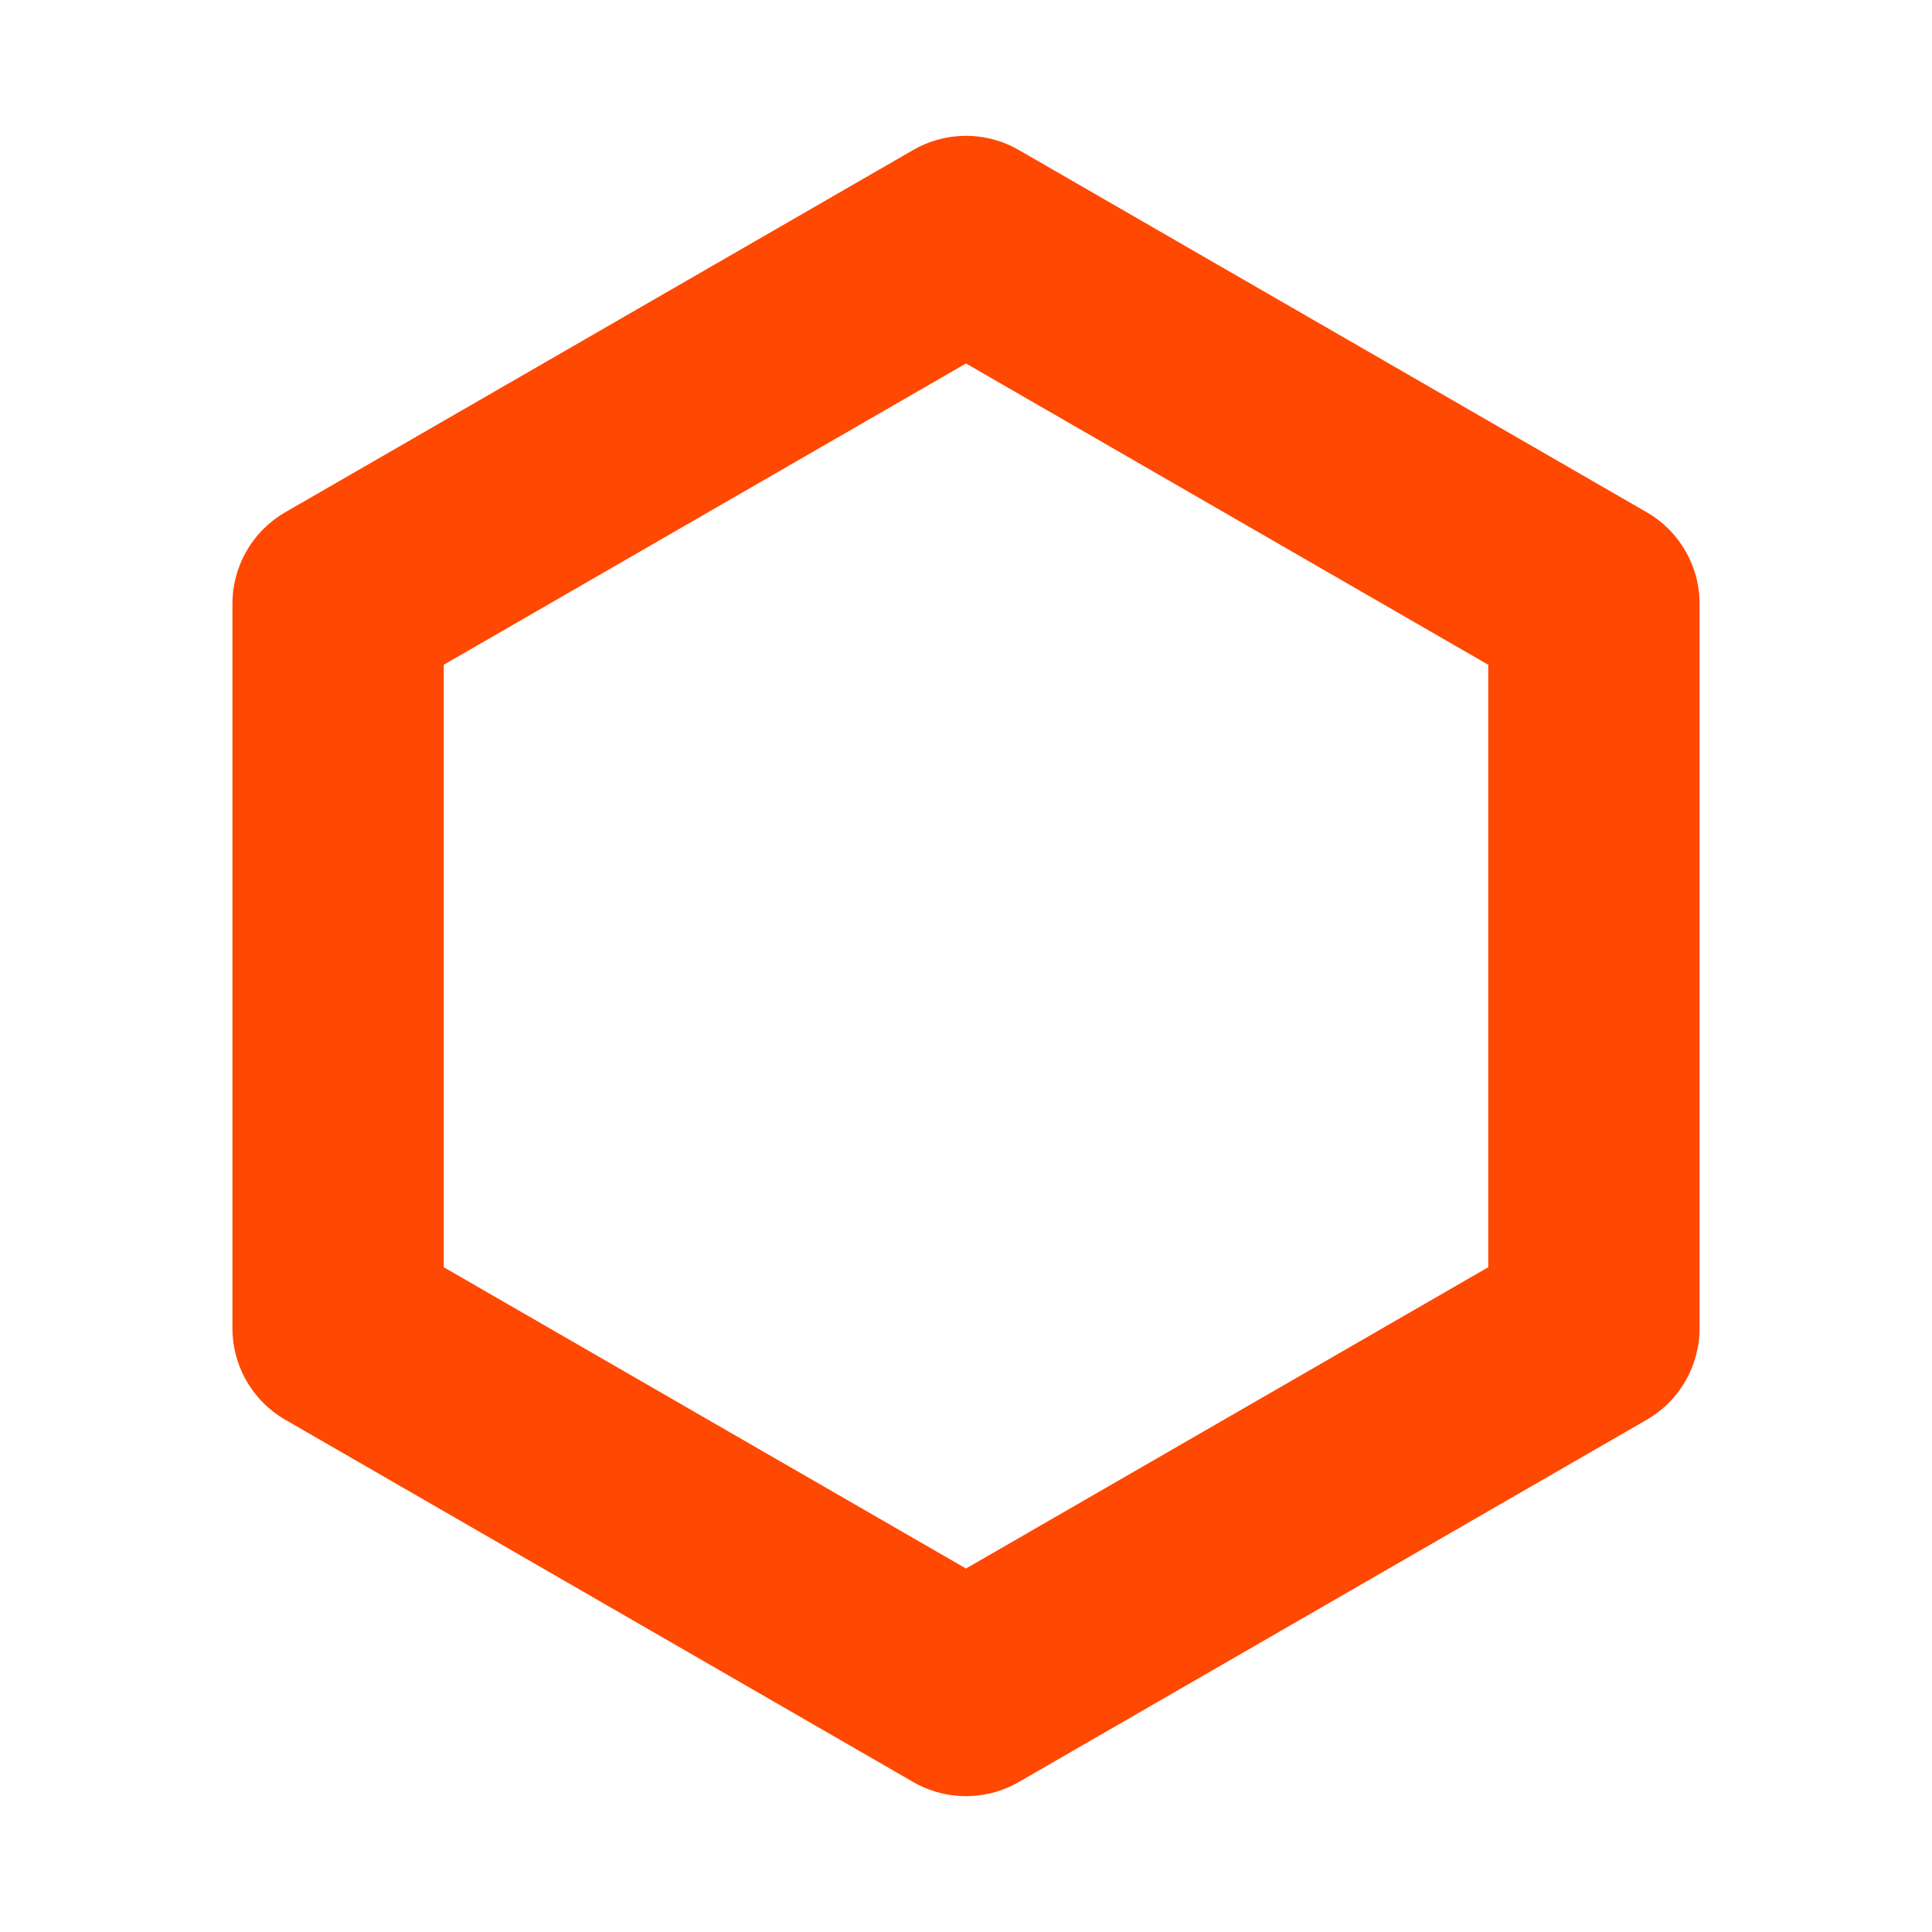
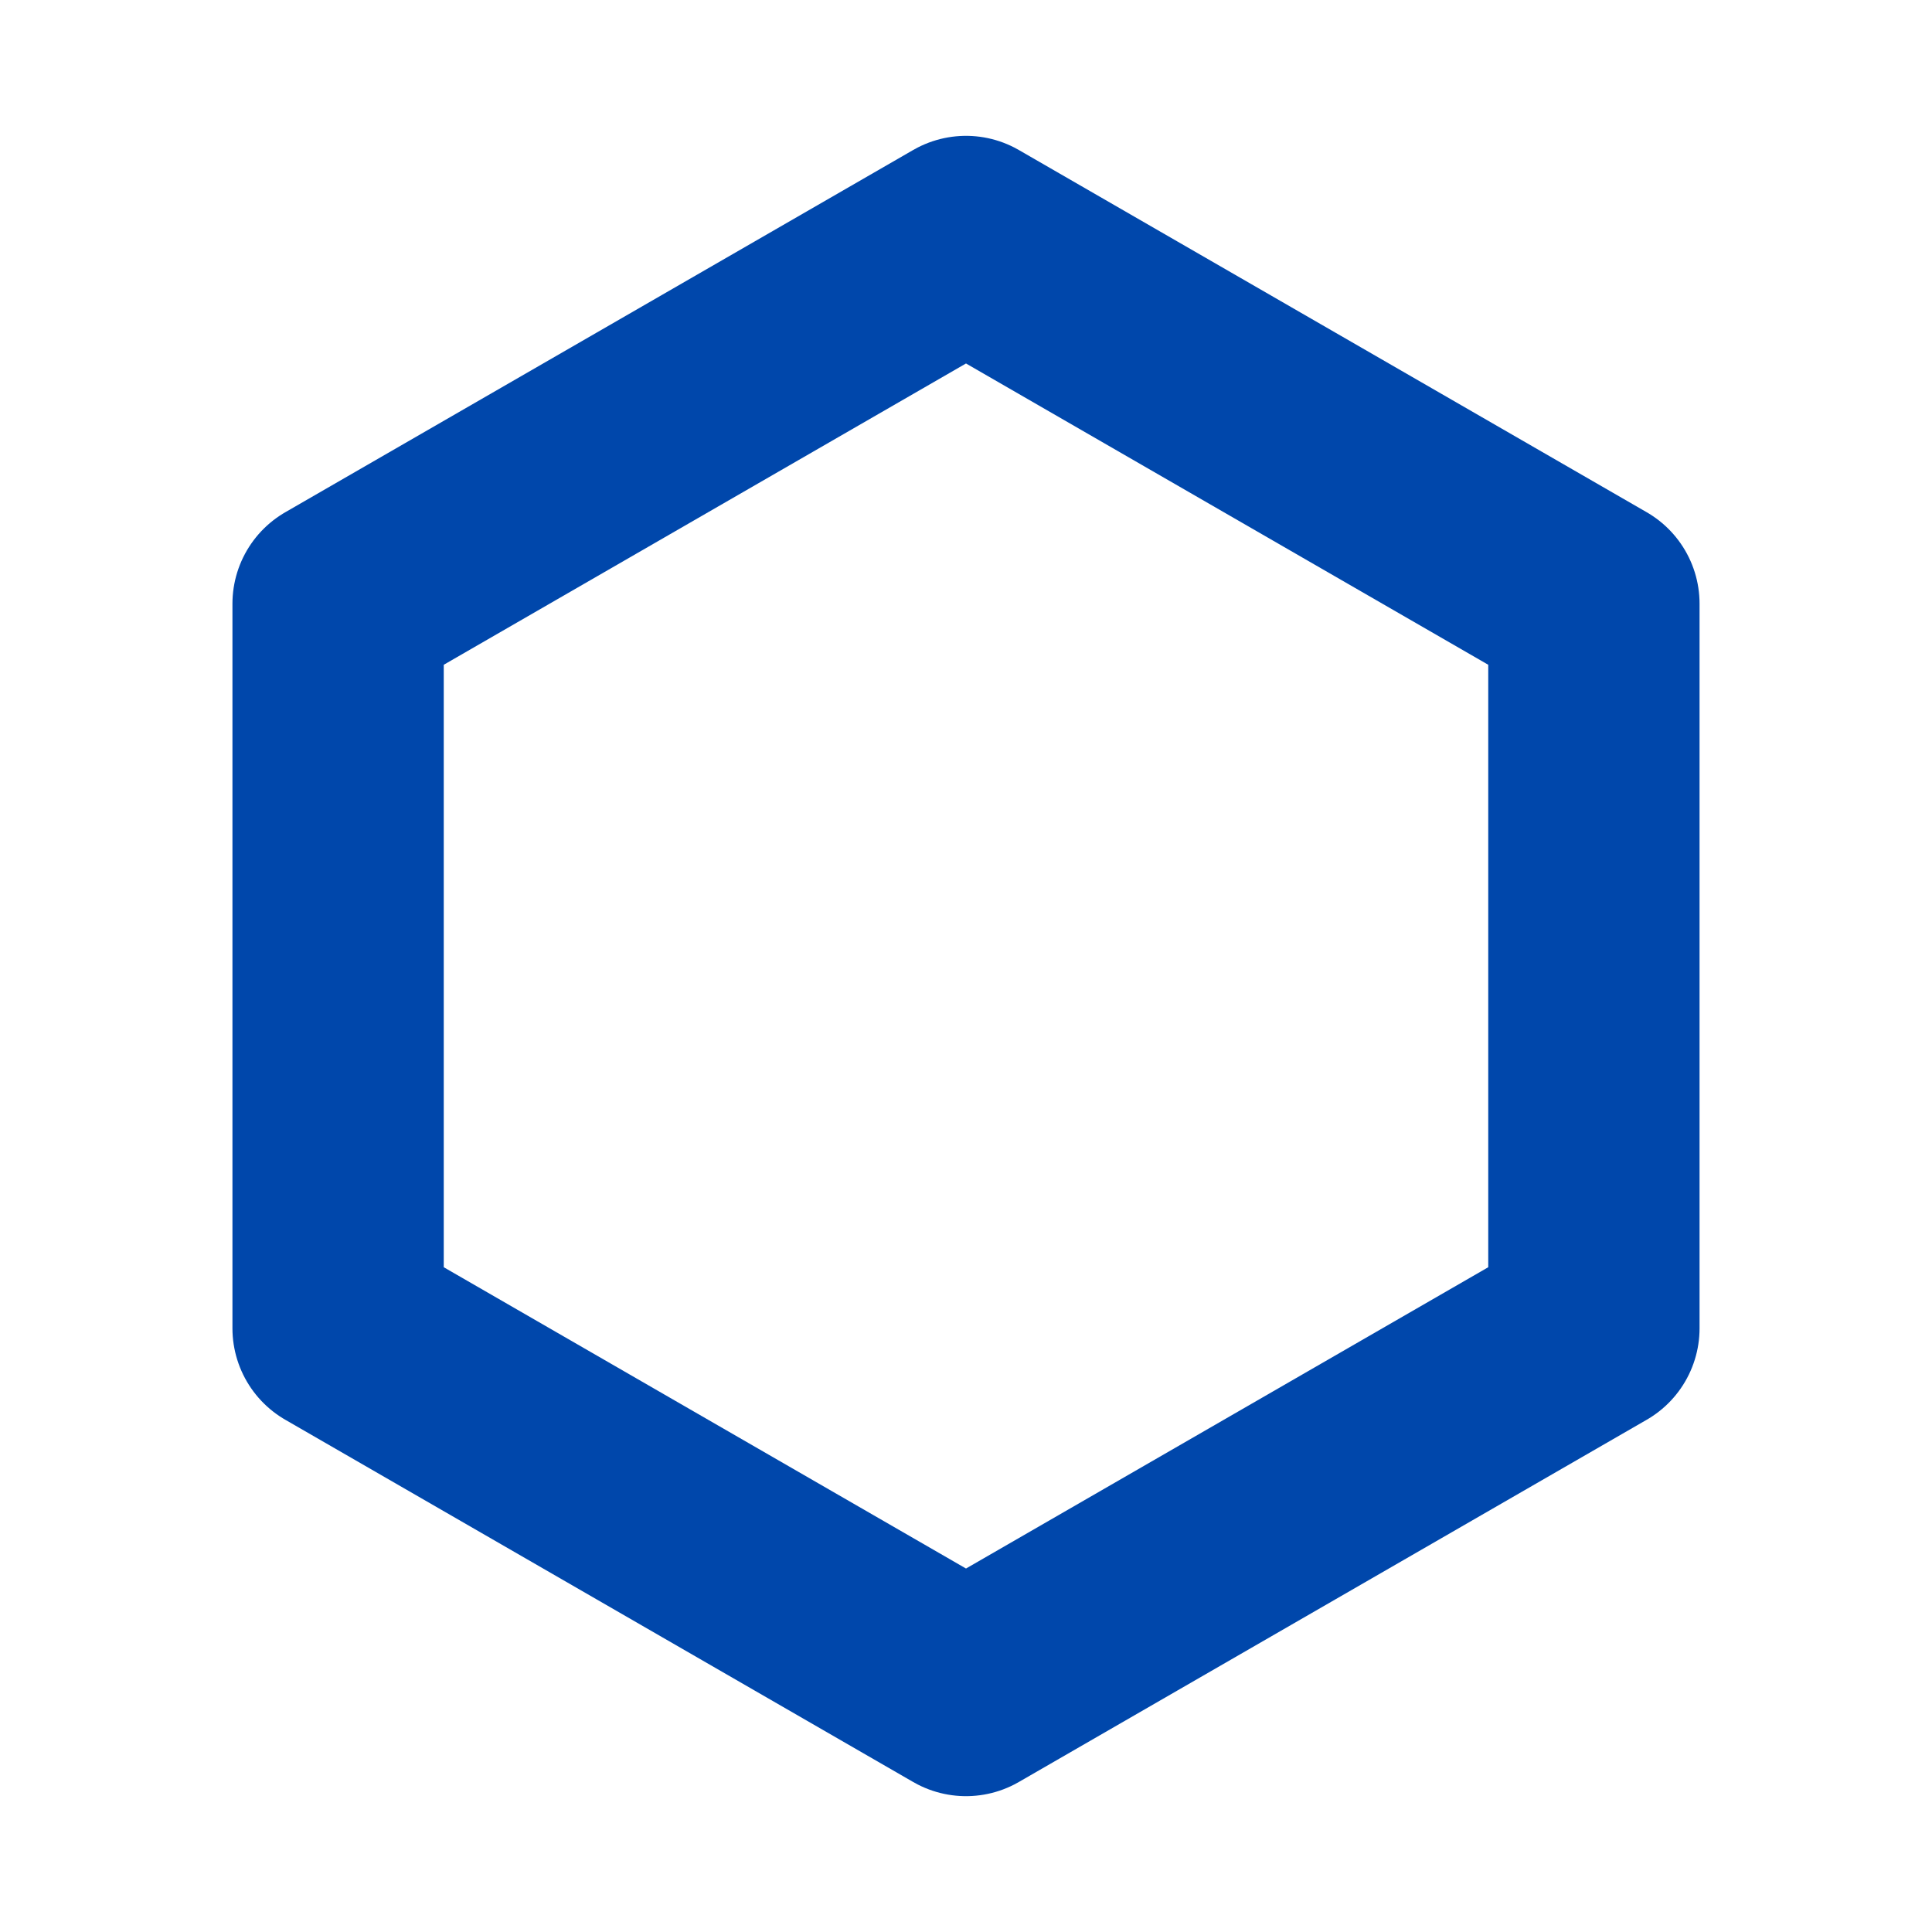
- <svg xmlns="http://www.w3.org/2000/svg" viewBox="0 0 64 64" role="img" aria-label="Cloudflare OS">
-   <path d="M32 8 52.8 20v24L32 56 11.2 44V20L32 8Z" fill="none" stroke="#ff4801" stroke-width="7" stroke-linejoin="round" />
+ <svg xmlns="http://www.w3.org/2000/svg" viewBox="0 0 64 64" role="img" aria-label="BlackHawk OS">
+   <path d="M32 8 52.8 20v24L32 56 11.2 44V20L32 8Z" fill="none" stroke="#0047ab" stroke-width="7" stroke-linejoin="round" />
</svg>
